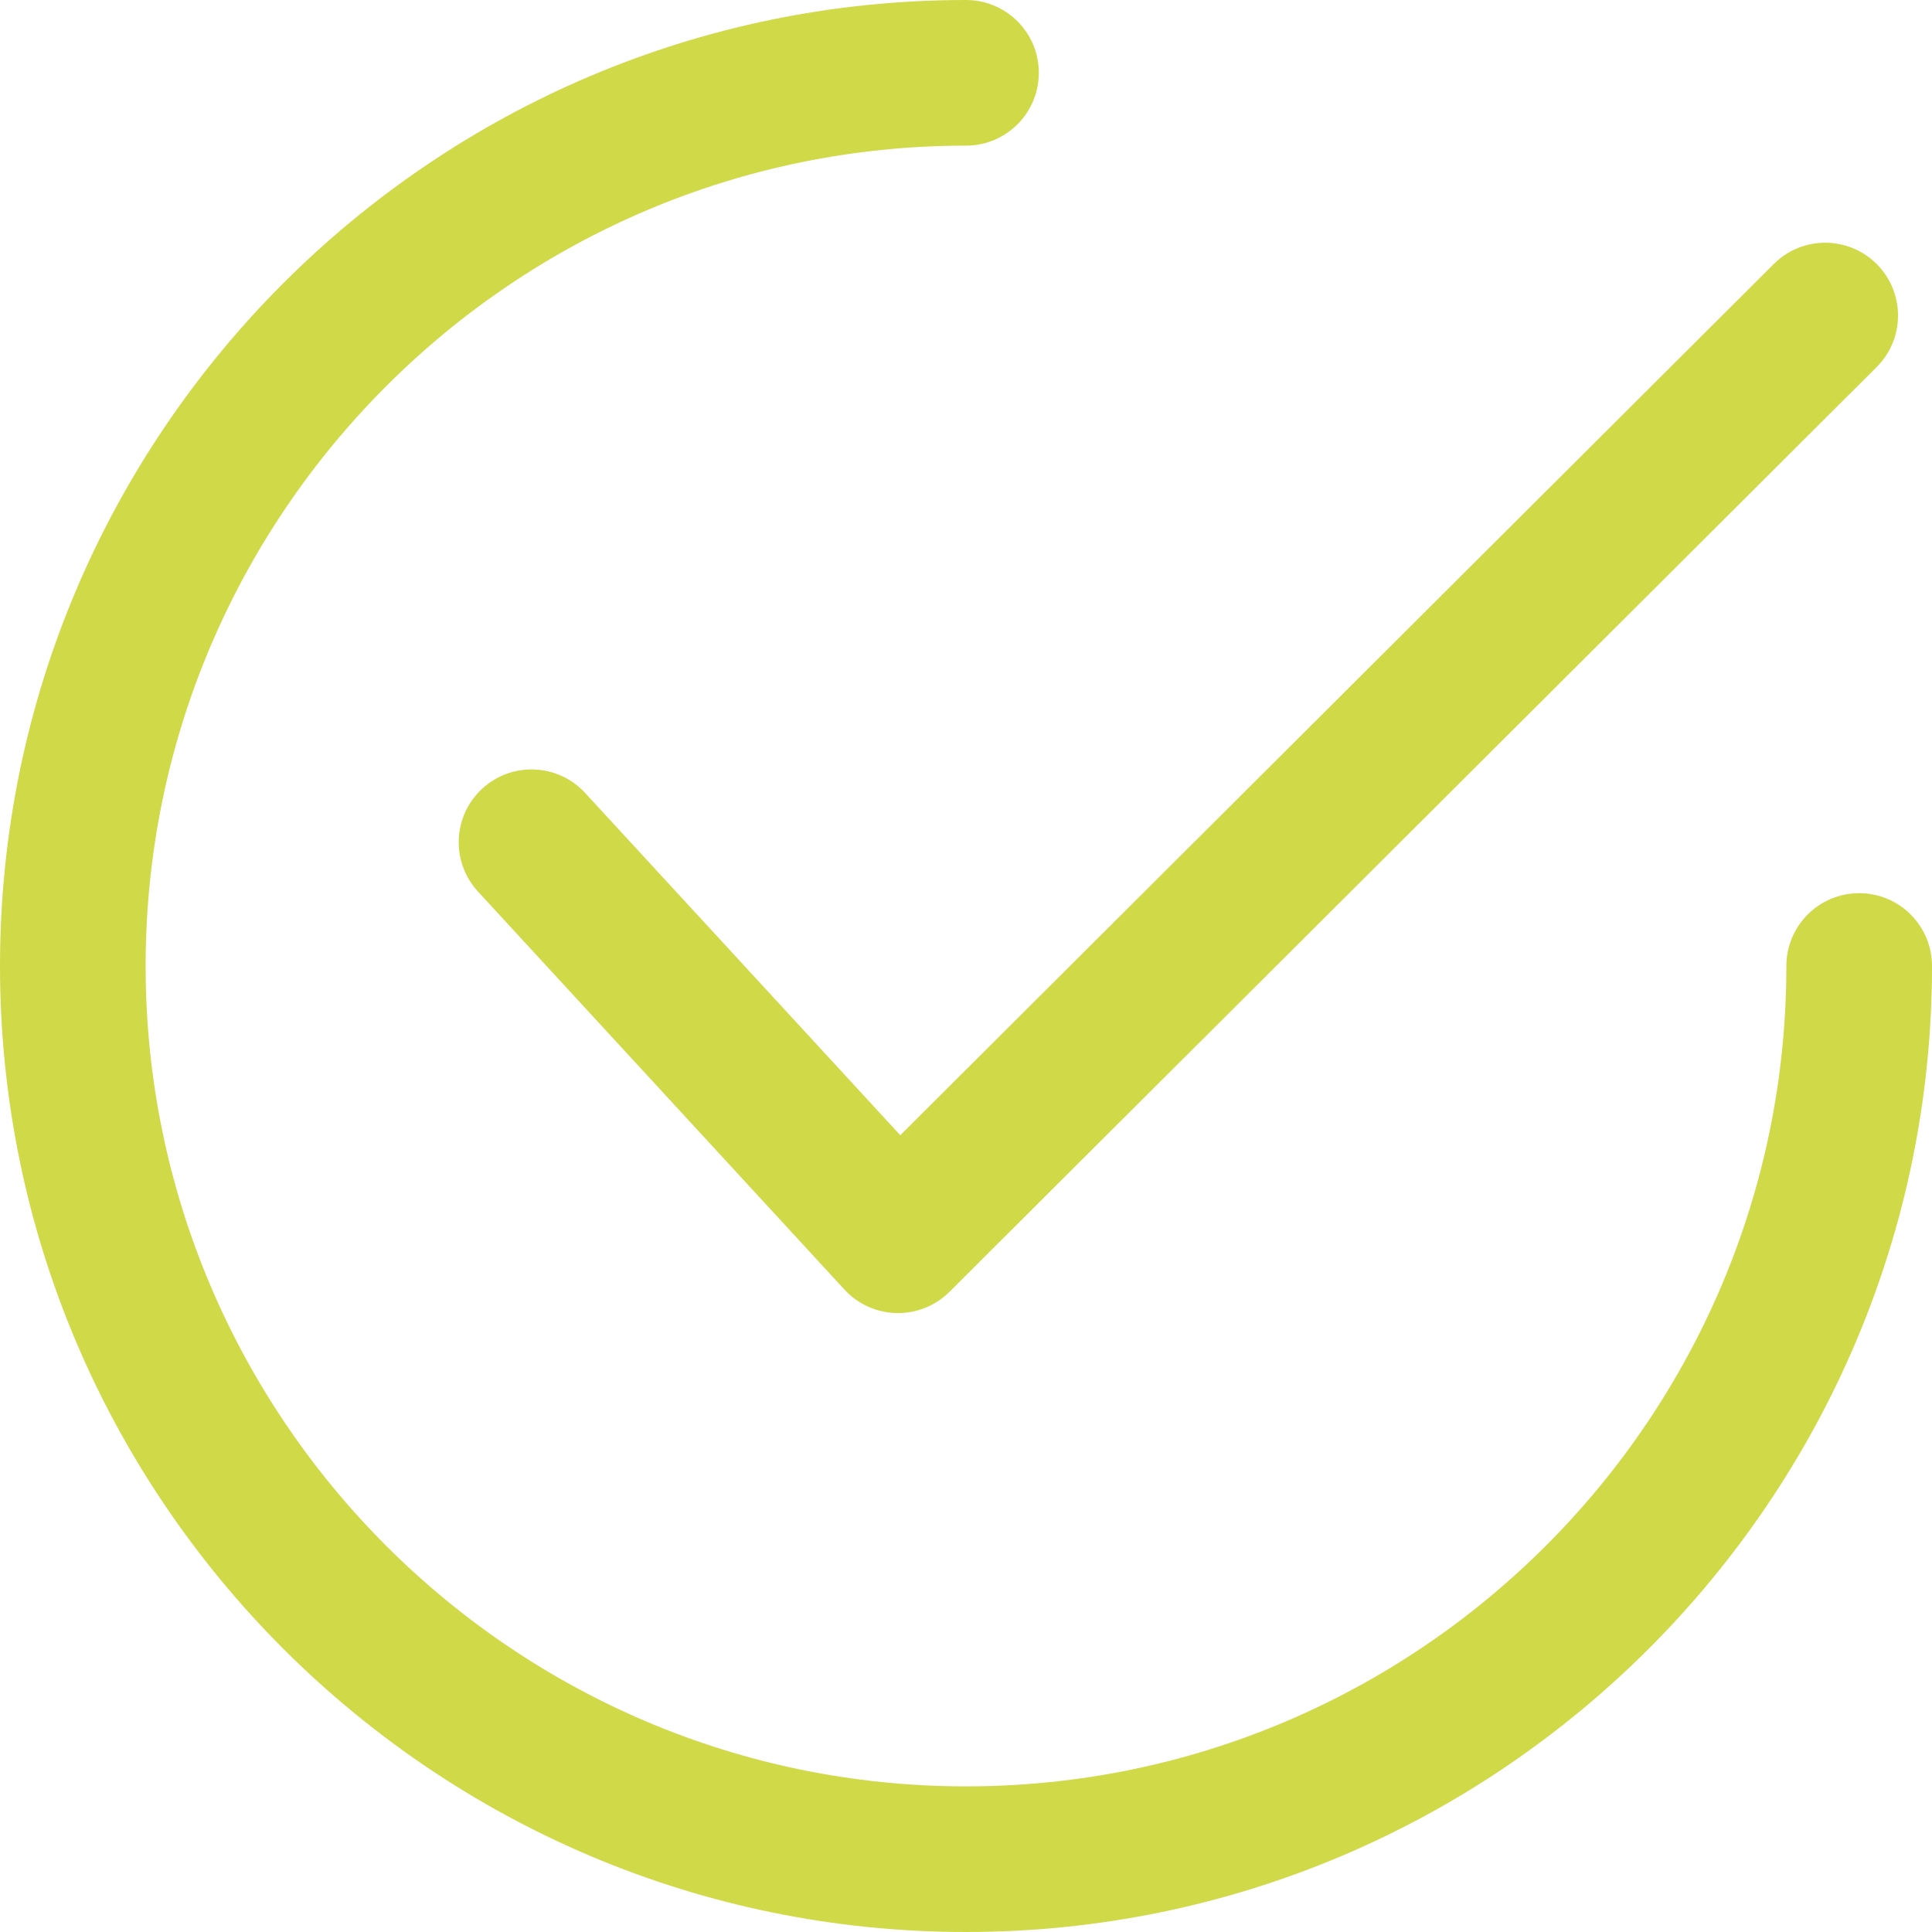
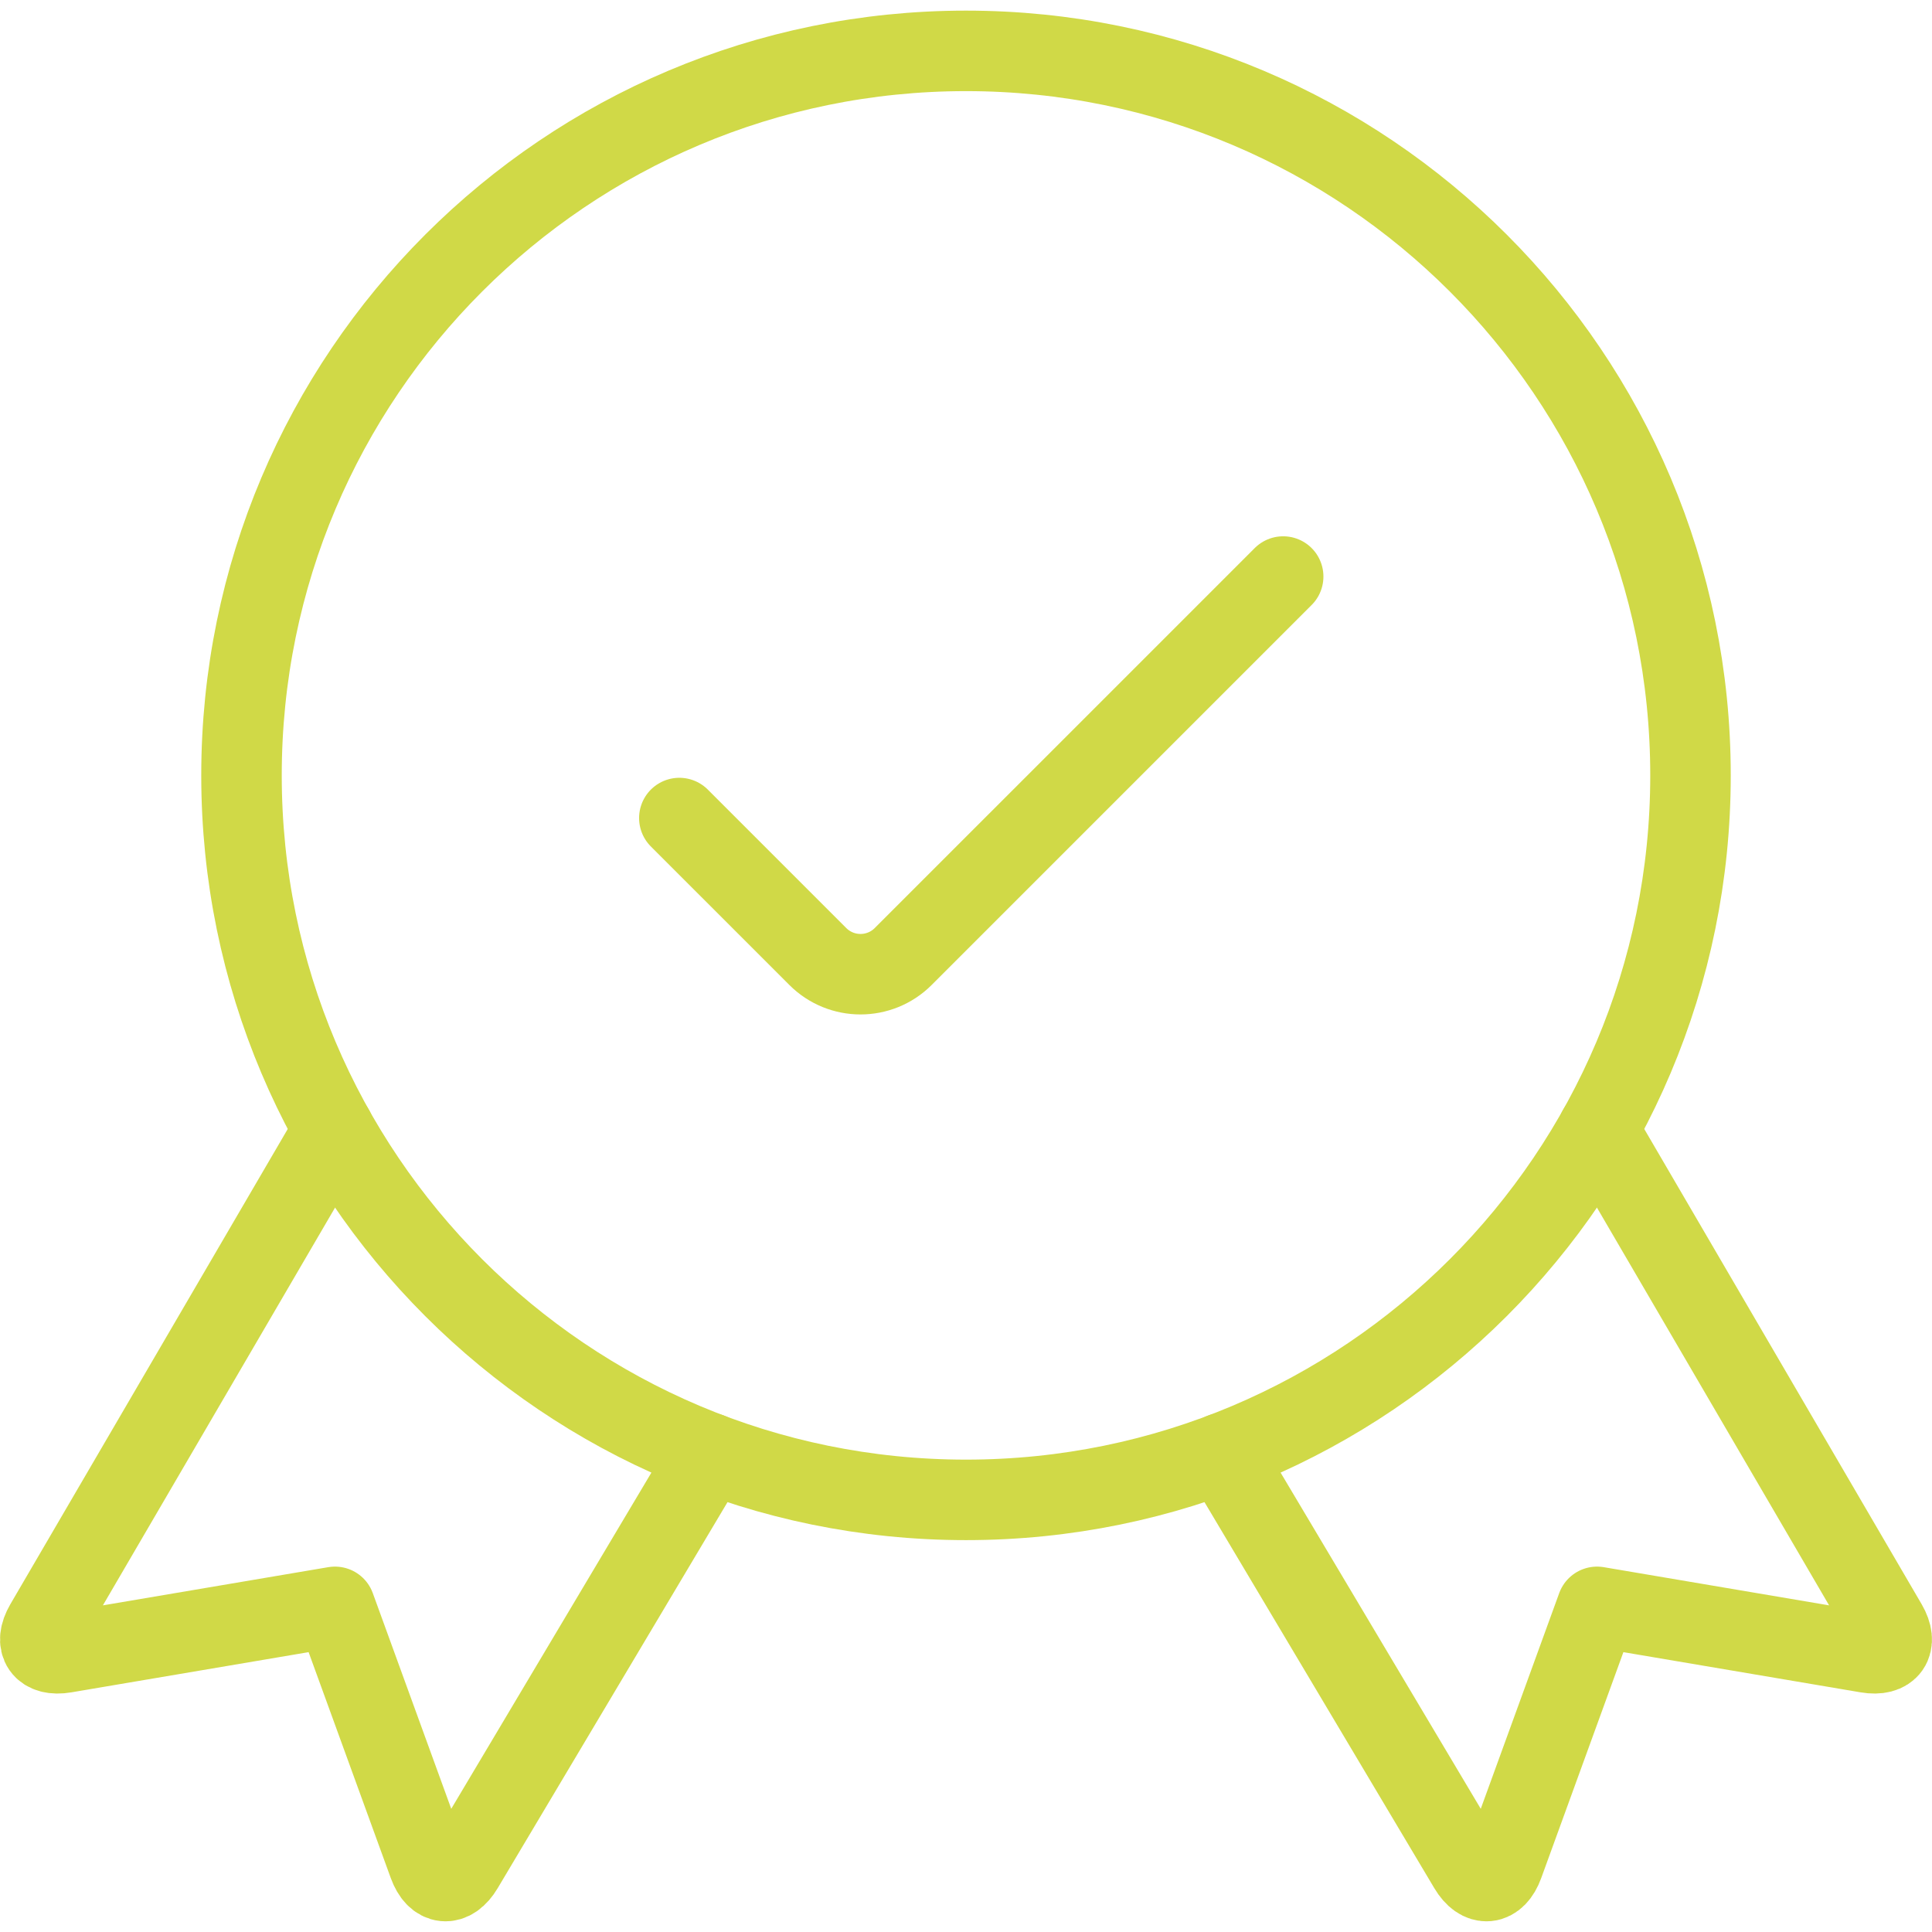
- <svg xmlns="http://www.w3.org/2000/svg" fill="rgb(208, 217, 71)" version="1.1" id="Capa_1" x="0px" y="0px" viewBox="0 0 512 512" style="enable-background:new 0 0 512 512;" xml:space="preserve">
-   <g>
-     <g>
-       <path d="M497.36,69.995c-7.532-7.545-19.753-7.558-27.285-0.032L238.582,300.845l-83.522-90.713    c-7.217-7.834-19.419-8.342-27.266-1.126c-7.841,7.217-8.343,19.425-1.126,27.266l97.126,105.481    c3.557,3.866,8.535,6.111,13.784,6.22c0.141,0.006,0.277,0.006,0.412,0.006c5.101,0,10.008-2.026,13.623-5.628L497.322,97.286    C504.873,89.761,504.886,77.54,497.36,69.995z" />
-     </g>
+ <svg xmlns="http://www.w3.org/2000/svg" version="1.1" viewBox="0 0 140 140" width="140" height="140">
+   <g transform="matrix(5.833333,0,0,5.833333,0,0)">
+     <path d="M4.148,14.034.56,20.181c-.138.238-.028.395.243.349l3.358-.569,1.164,3.2c.094.258.286.277.427.04l3.065-5.148" fill="none" stroke="rgb(208,217,71)" stroke-linecap="round" stroke-linejoin="round" />
+     <path d="M19.852,14.034l3.588,6.147c.138.238.028.395-.243.349l-3.358-.569-1.164,3.2c-.094.258-.286.277-.427.04l-3.065-5.148" fill="none" stroke="rgb(208,217,71)" stroke-linecap="round" stroke-linejoin="round" />
+     <path d="M3.000 9.632 A9.000 9.000 0 1 0 21.000 9.632 A9.000 9.000 0 1 0 3.000 9.632 Z" fill="none" stroke="rgb(208,217,71)" stroke-linecap="round" stroke-linejoin="round" />
+     <path d="M15.94,7.162l-4.72,4.72a.75.75,0,0,1-1.061,0l-1.72-1.72" fill="none" stroke="rgb(208,217,71)" stroke-linecap="round" stroke-linejoin="round" />
  </g>
-   <g>
-     <g>
-       <path d="M492.703,236.703c-10.658,0-19.296,8.638-19.296,19.297c0,119.883-97.524,217.407-217.407,217.407    c-119.876,0-217.407-97.524-217.407-217.407c0-119.876,97.531-217.407,217.407-217.407c10.658,0,19.297-8.638,19.297-19.296    C275.297,8.638,266.658,0,256,0C114.84,0,0,114.84,0,256c0,141.154,114.84,256,256,256c141.154,0,256-114.846,256-256    C512,245.342,503.362,236.703,492.703,236.703z" />
-     </g>
-   </g>
-   <g>
- </g>
-   <g>
- </g>
-   <g>
- </g>
-   <g>
- </g>
-   <g>
- </g>
-   <g>
- </g>
-   <g>
- </g>
-   <g>
- </g>
-   <g>
- </g>
-   <g>
- </g>
-   <g>
- </g>
-   <g>
- </g>
-   <g>
- </g>
-   <g>
- </g>
-   <g>
- </g>
</svg>
